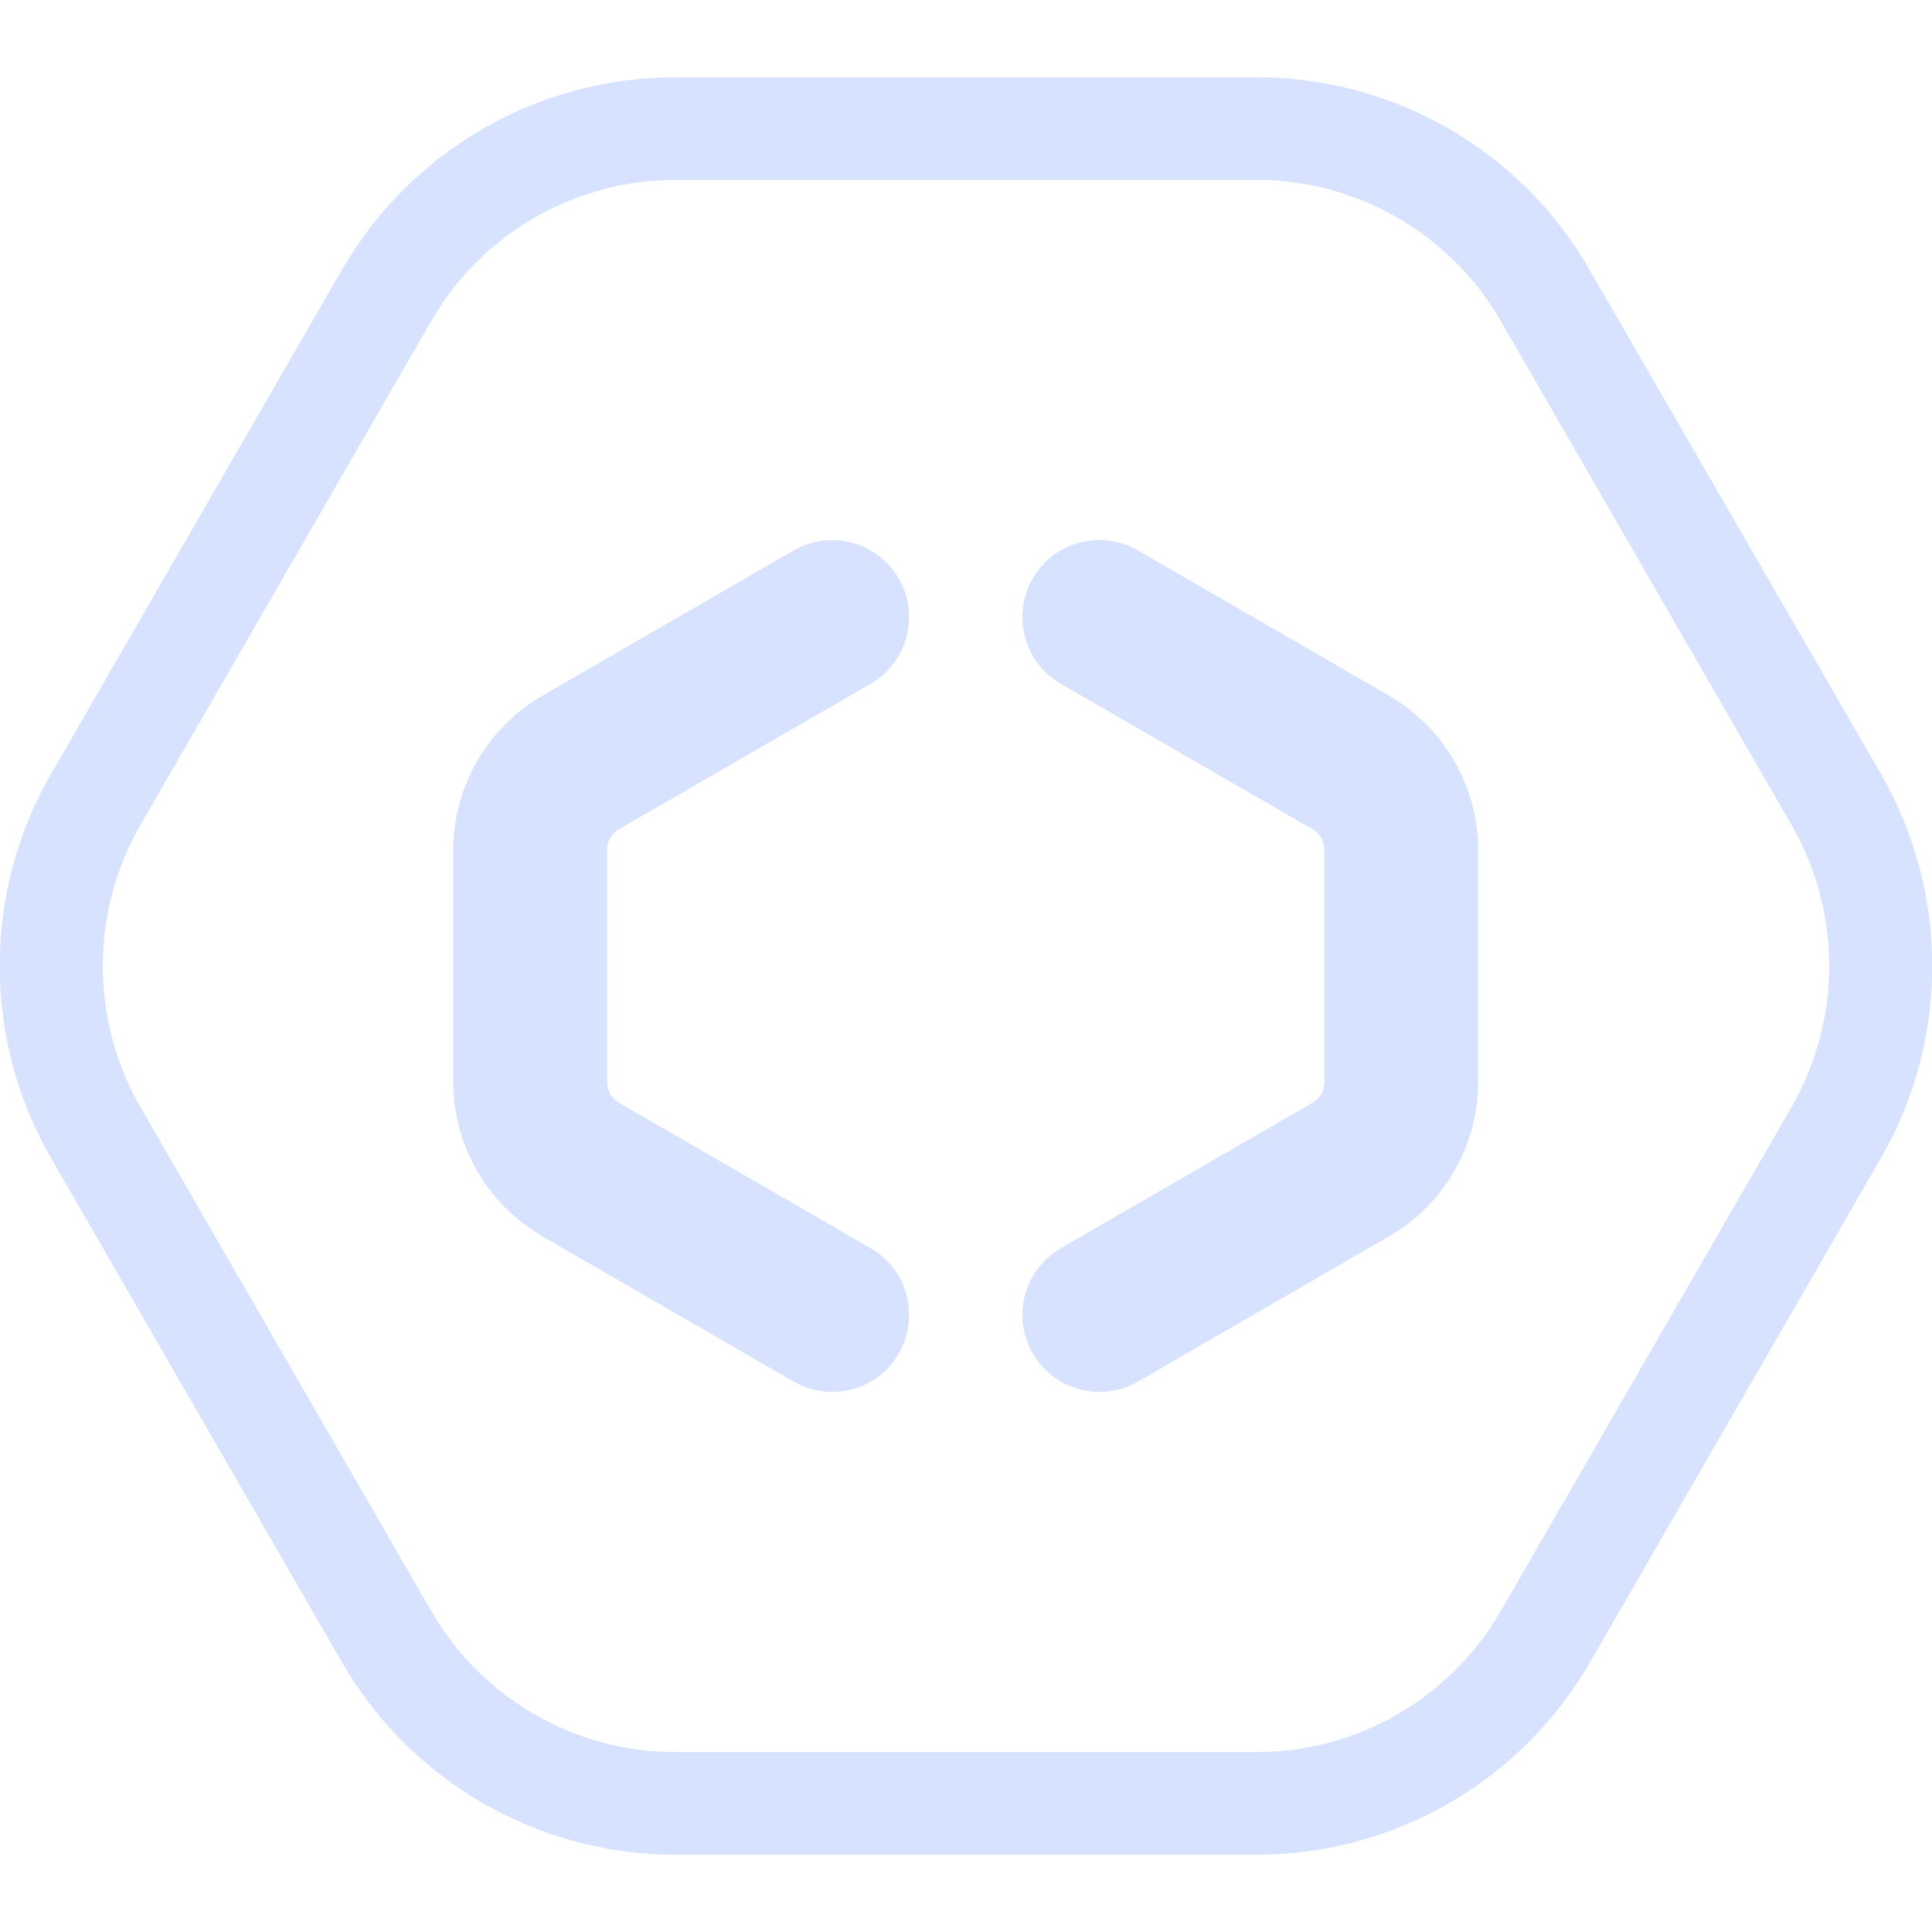
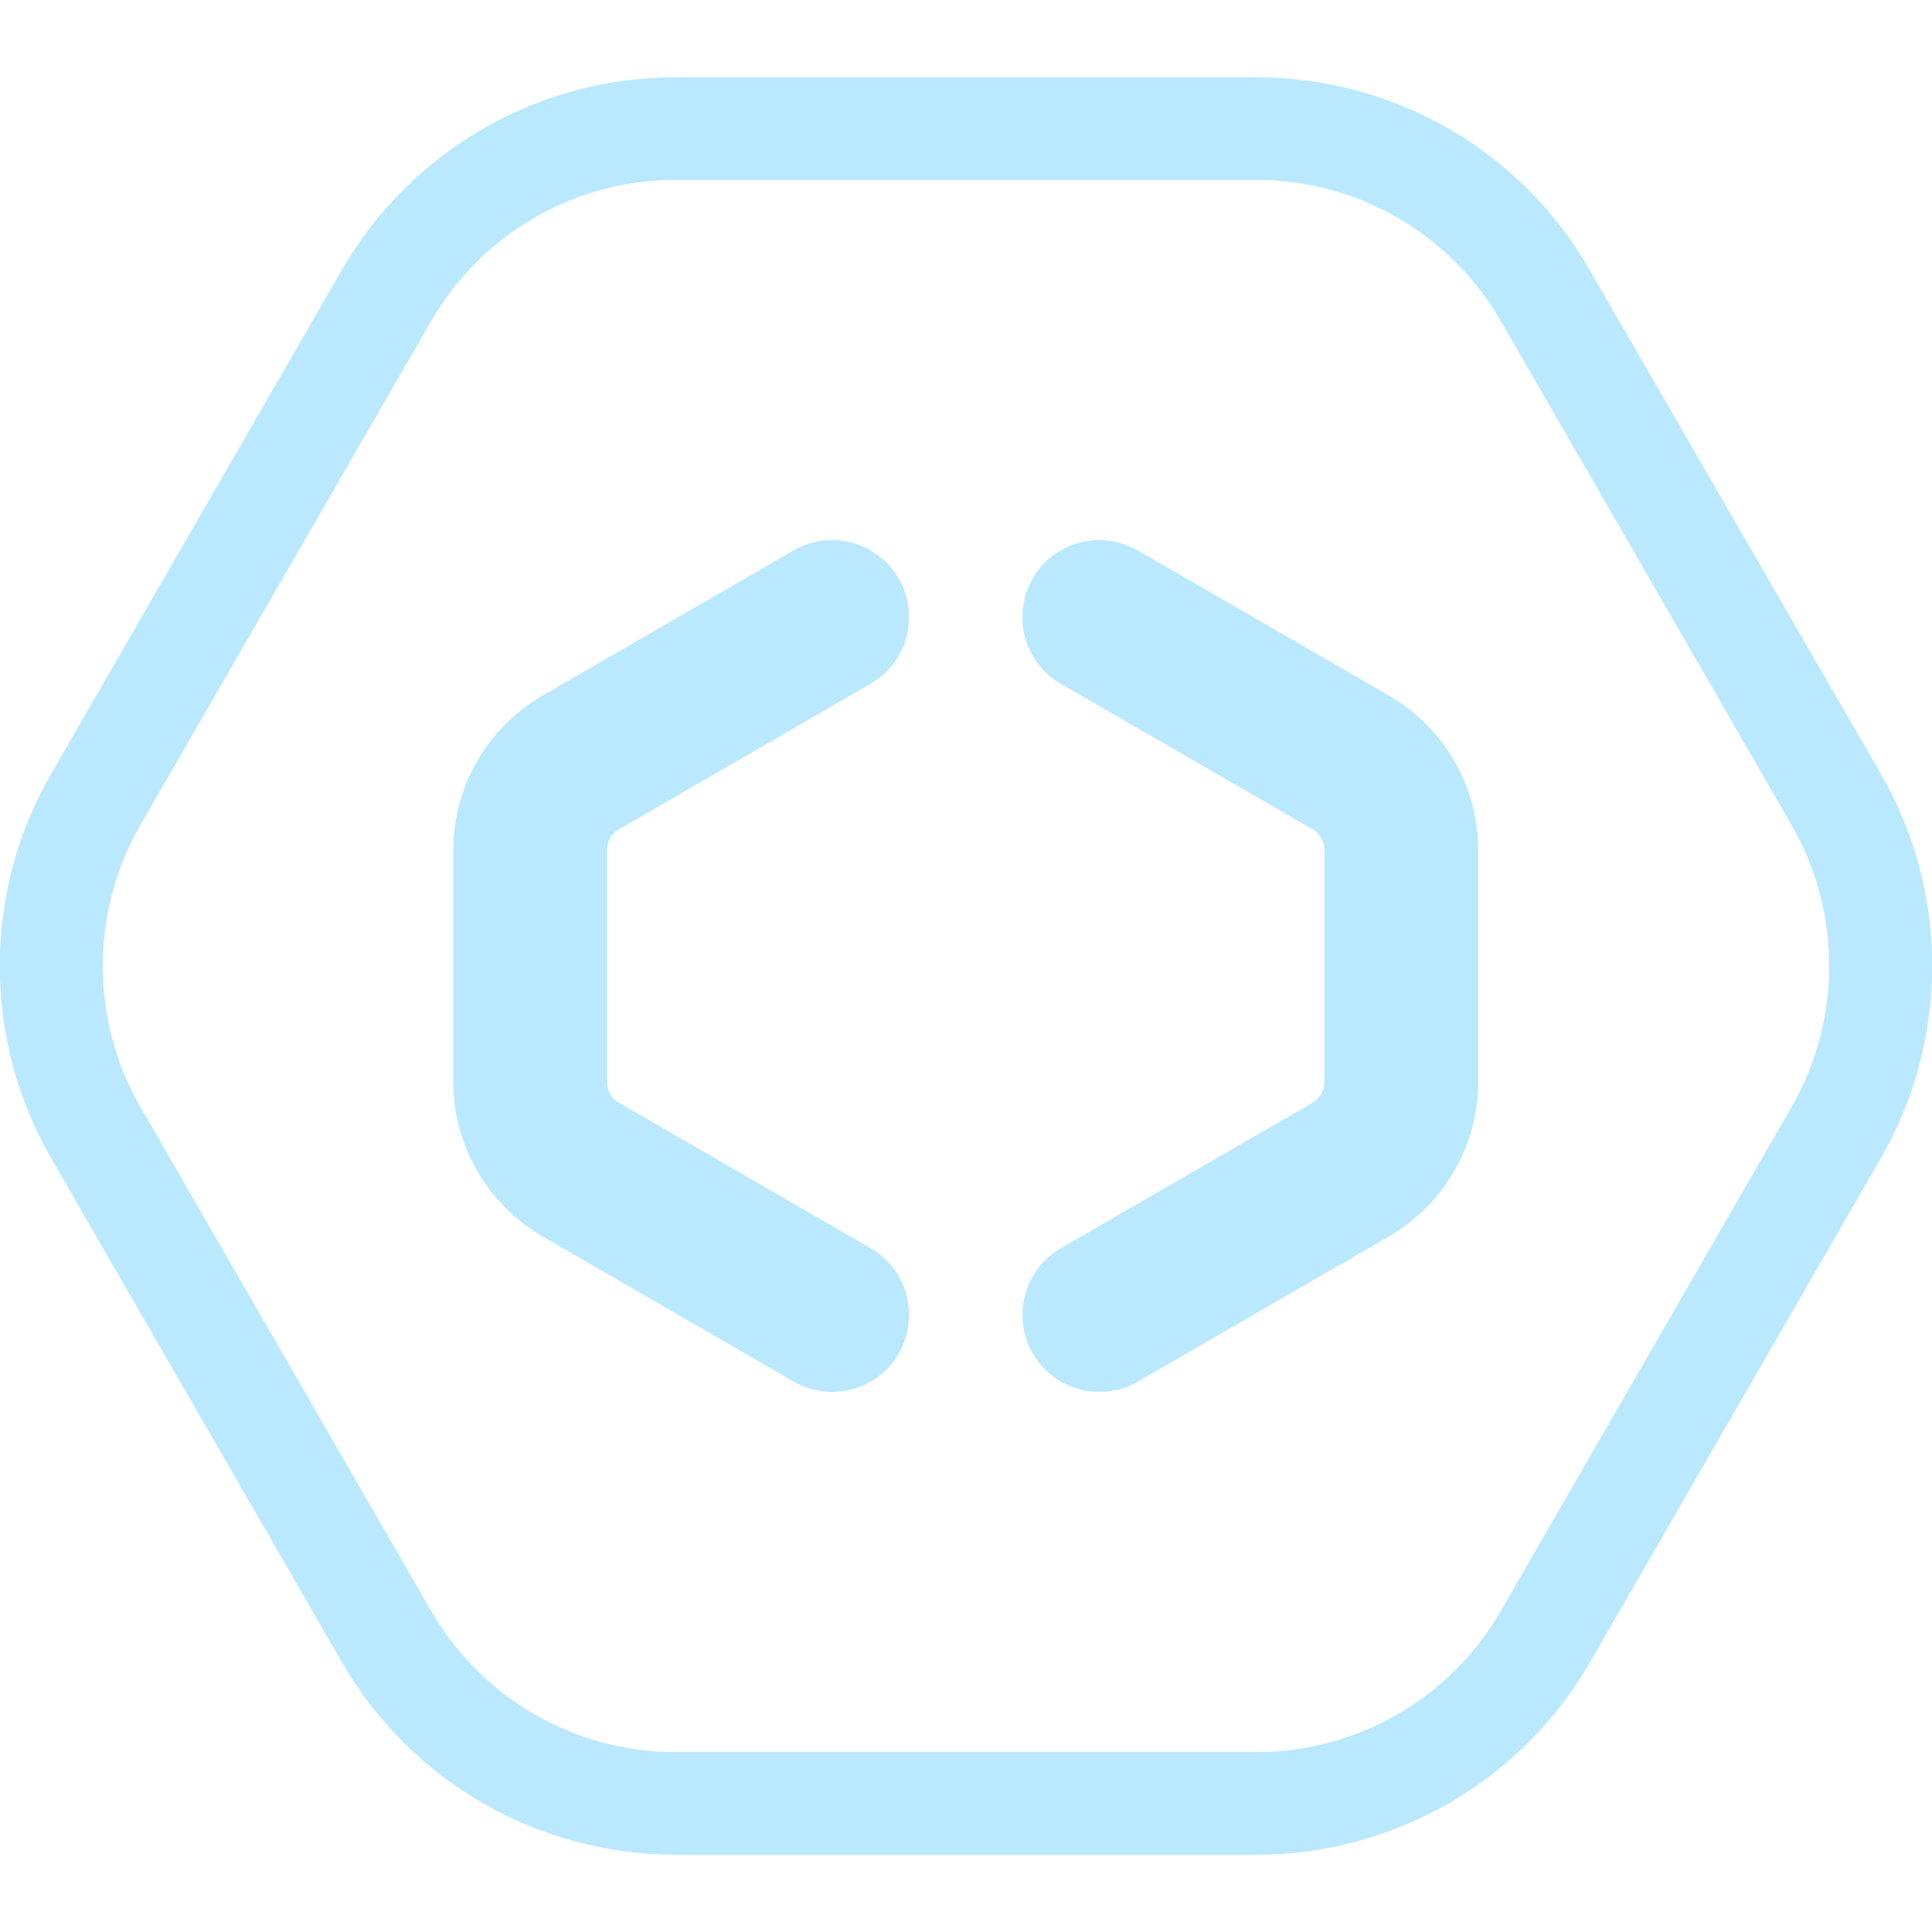
<svg xmlns="http://www.w3.org/2000/svg" width="100" height="100" viewBox="0 0 100 100" fill="none">
  <g clip-path="url(#clip0)">
-     <path d="M65.047 9.312C70.249 9.312 75.079 12.101 77.68 16.616L92.728 42.696C95.328 47.211 95.328 52.789 92.728 57.304L77.68 83.385C75.079 87.9 70.249 90.688 65.047 90.688H34.952C29.75 90.688 24.92 87.9 22.319 83.385L7.271 57.304C4.67 52.789 4.67 47.211 7.271 42.696L22.319 16.616C24.92 12.101 29.75 9.312 34.952 9.312H65.047ZM65.047 4H34.952C27.839 4 21.257 7.798 17.701 13.96L2.653 40.04C-0.903 46.202 -0.903 53.798 2.653 59.96L17.701 86.04C21.257 92.202 27.839 96 34.952 96H65.047C72.16 96 78.741 92.202 82.298 86.04L97.345 59.96C100.902 53.798 100.902 46.202 97.345 40.04L82.271 13.96C78.741 7.798 72.16 4 65.047 4Z" fill="#d7e2ff" />
-     <path d="M43.073 72.044C42.41 72.044 41.72 71.885 41.083 71.513L28.079 63.996C25.239 62.35 23.461 59.296 23.461 56.002V43.998C23.461 40.704 25.239 37.65 28.079 36.004L41.083 28.487C42.994 27.398 45.409 28.036 46.523 29.948C47.611 31.86 46.974 34.277 45.064 35.393L32.059 42.909C31.661 43.121 31.422 43.546 31.422 43.998V56.002C31.422 56.454 31.661 56.879 32.059 57.091L45.064 64.607C46.974 65.696 47.611 68.14 46.523 70.052C45.807 71.327 44.453 72.044 43.073 72.044Z" fill="#d7e2ff" />
-     <path d="M56.9 72.044C55.52 72.044 54.193 71.327 53.45 70.052C52.362 68.14 52.999 65.723 54.91 64.607L67.914 57.091C68.312 56.879 68.551 56.454 68.551 56.002V43.998C68.551 43.546 68.312 43.121 67.914 42.909L54.91 35.393C52.999 34.304 52.362 31.86 53.45 29.948C54.538 28.036 56.98 27.398 58.891 28.487L71.895 36.004C74.735 37.65 76.513 40.704 76.513 43.998V56.002C76.513 59.296 74.735 62.35 71.895 63.996L58.891 71.513C58.28 71.885 57.59 72.044 56.9 72.044Z" fill="#d7e2ff" />
+     <path d="M65.047 9.312C70.249 9.312 75.079 12.101 77.68 16.616L92.728 42.696C95.328 47.211 95.328 52.789 92.728 57.304L77.68 83.385C75.079 87.9 70.249 90.688 65.047 90.688H34.952C29.75 90.688 24.92 87.9 22.319 83.385L7.271 57.304C4.67 52.789 4.67 47.211 7.271 42.696L22.319 16.616C24.92 12.101 29.75 9.312 34.952 9.312H65.047ZM65.047 4H34.952C27.839 4 21.257 7.798 17.701 13.96L2.653 40.04C-0.903 46.202 -0.903 53.798 2.653 59.96L17.701 86.04C21.257 92.202 27.839 96 34.952 96H65.047C72.16 96 78.741 92.202 82.298 86.04L97.345 59.96C100.902 53.798 100.902 46.202 97.345 40.04L82.271 13.96C78.741 7.798 72.16 4 65.047 4Z" fill="#bae9ff" />
+     <path d="M43.073 72.044C42.41 72.044 41.72 71.885 41.083 71.513L28.079 63.996C25.239 62.35 23.461 59.296 23.461 56.002V43.998C23.461 40.704 25.239 37.65 28.079 36.004L41.083 28.487C42.994 27.398 45.409 28.036 46.523 29.948C47.611 31.86 46.974 34.277 45.064 35.393L32.059 42.909C31.661 43.121 31.422 43.546 31.422 43.998V56.002C31.422 56.454 31.661 56.879 32.059 57.091L45.064 64.607C46.974 65.696 47.611 68.14 46.523 70.052C45.807 71.327 44.453 72.044 43.073 72.044Z" fill="#bae9ff" />
+     <path d="M56.9 72.044C55.52 72.044 54.193 71.327 53.45 70.052C52.362 68.14 52.999 65.723 54.91 64.607L67.914 57.091C68.312 56.879 68.551 56.454 68.551 56.002V43.998C68.551 43.546 68.312 43.121 67.914 42.909L54.91 35.393C52.999 34.304 52.362 31.86 53.45 29.948C54.538 28.036 56.98 27.398 58.891 28.487L71.895 36.004C74.735 37.65 76.513 40.704 76.513 43.998V56.002C76.513 59.296 74.735 62.35 71.895 63.996L58.891 71.513C58.28 71.885 57.59 72.044 56.9 72.044Z" fill="#bae9ff" />
  </g>
  <defs>
    <clipPath id="clip0">
-       <rect width="100" height="92" fill="#d7e2ff" transform="translate(0 4)" />
+       <rect width="100" height="92" fill="#bae9ff" transform="translate(0 4)" />
    </clipPath>
  </defs>
</svg>
